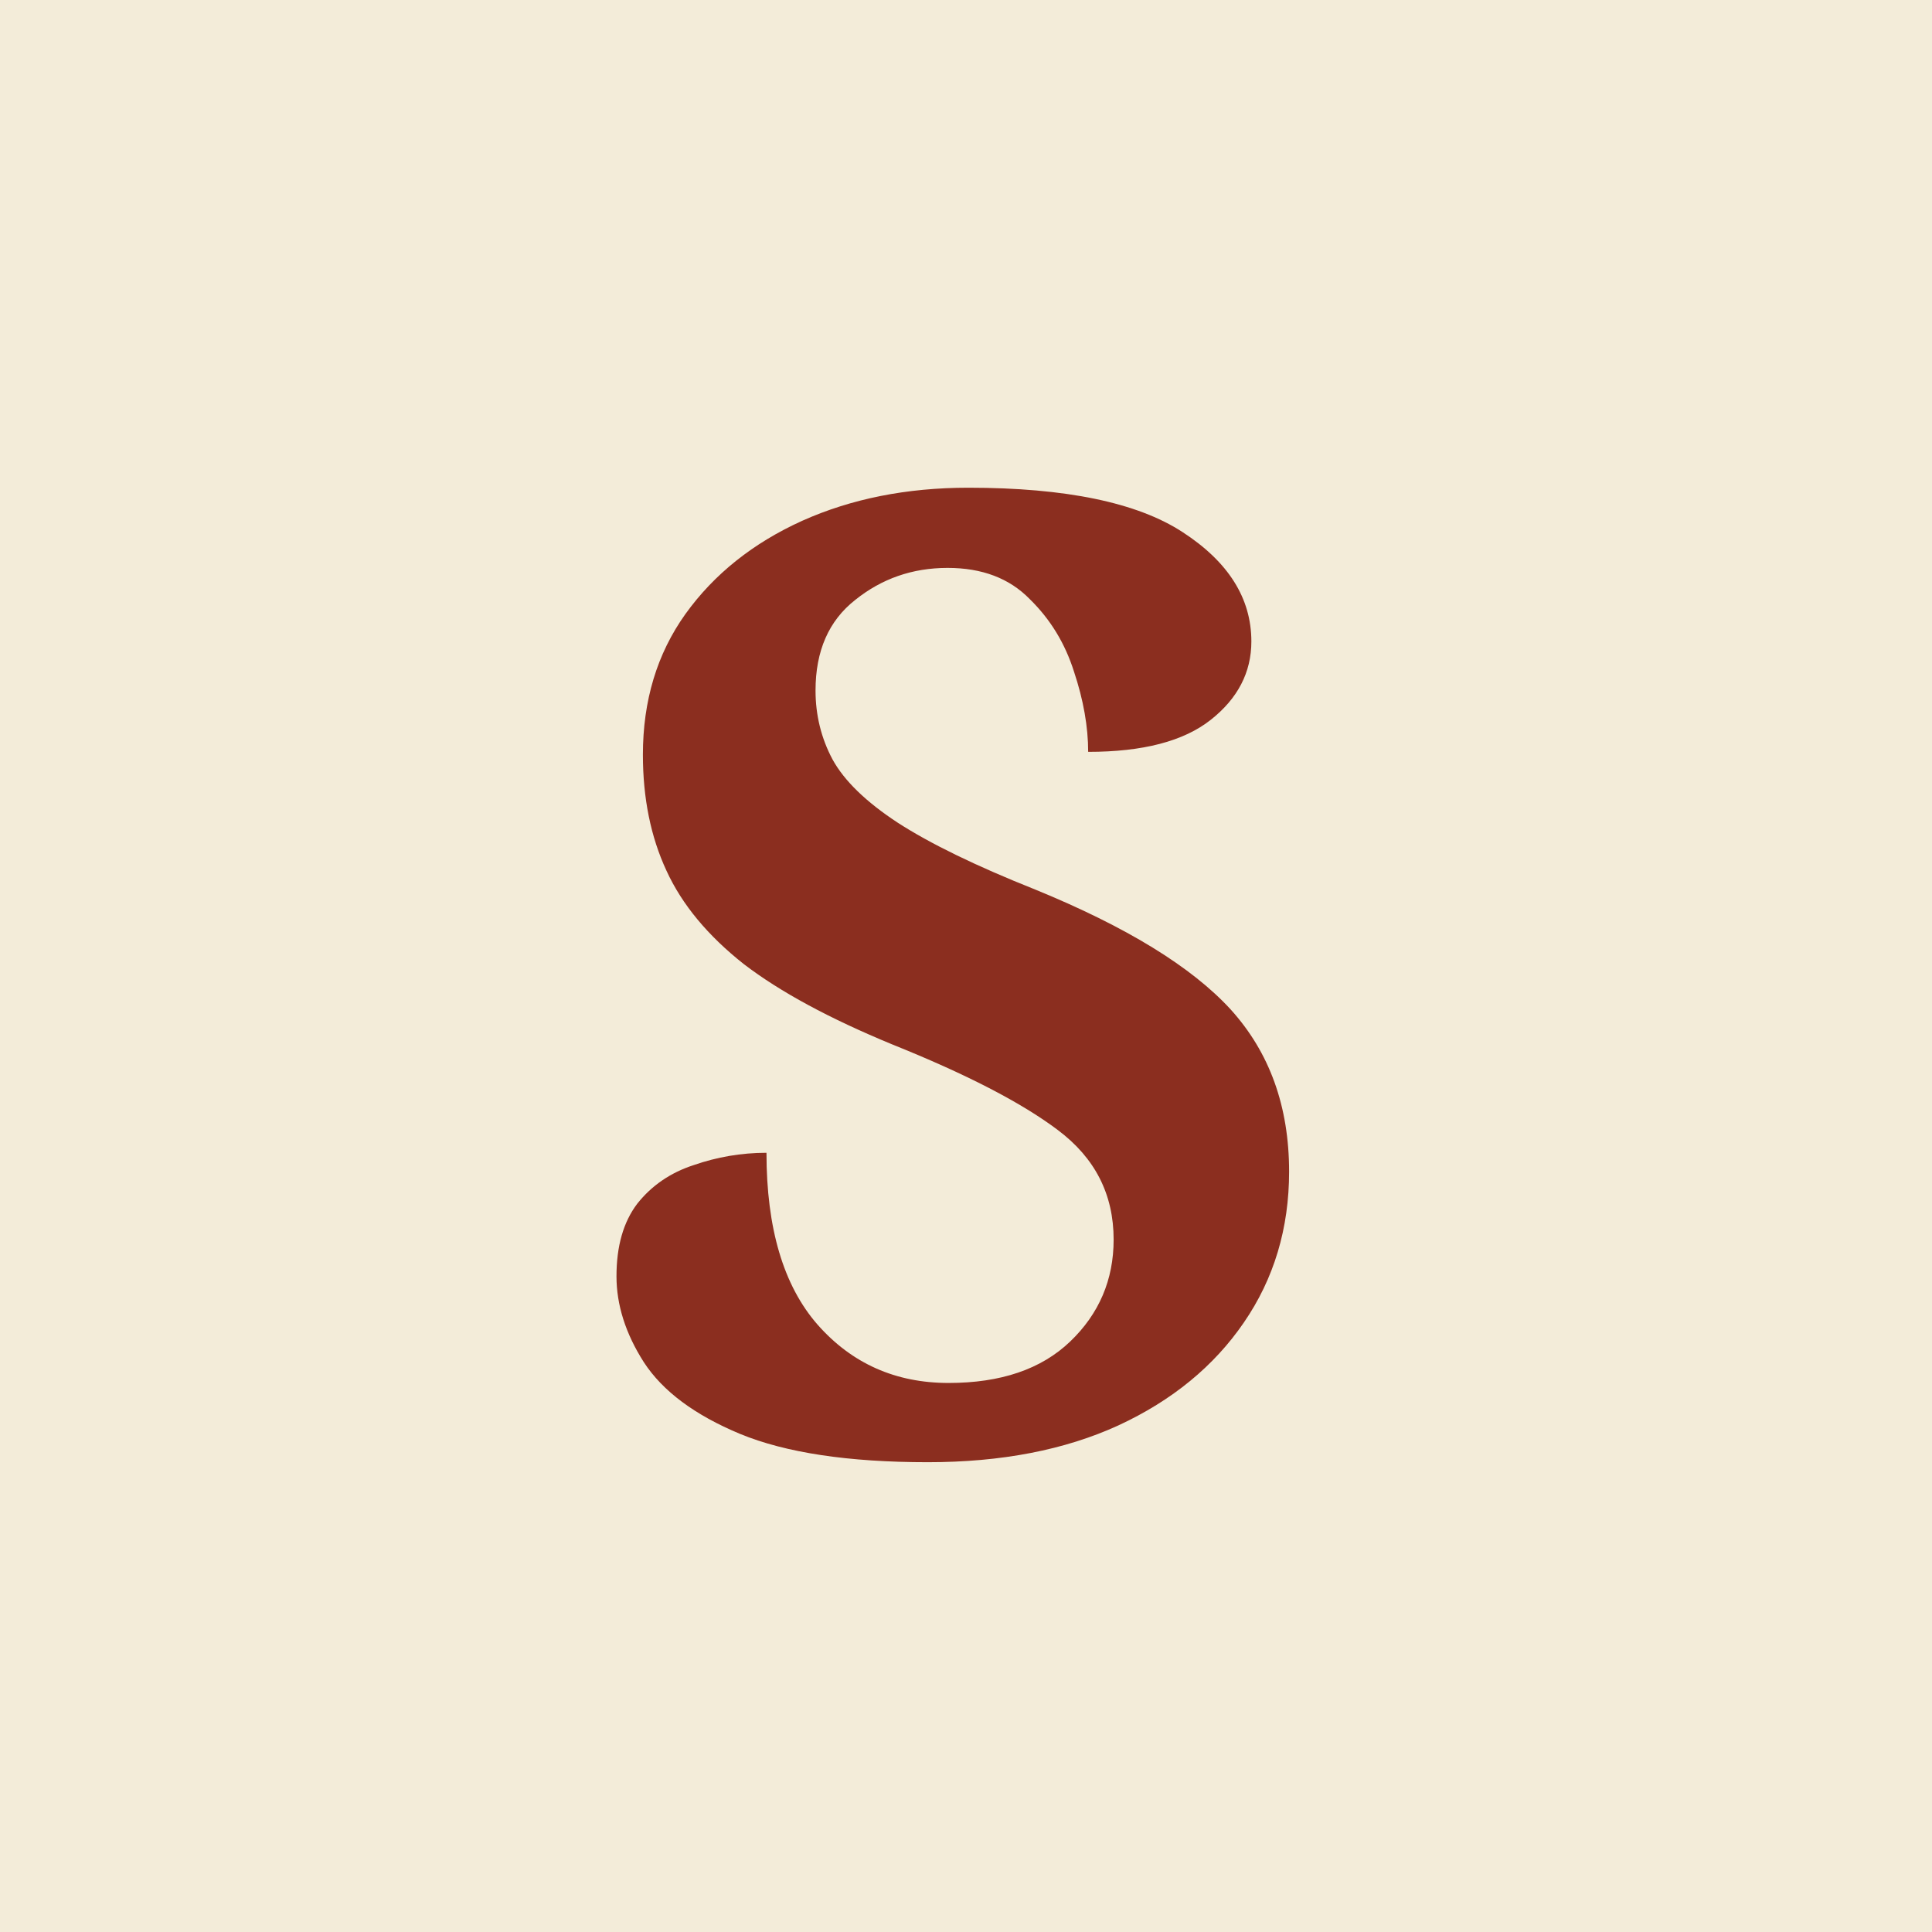
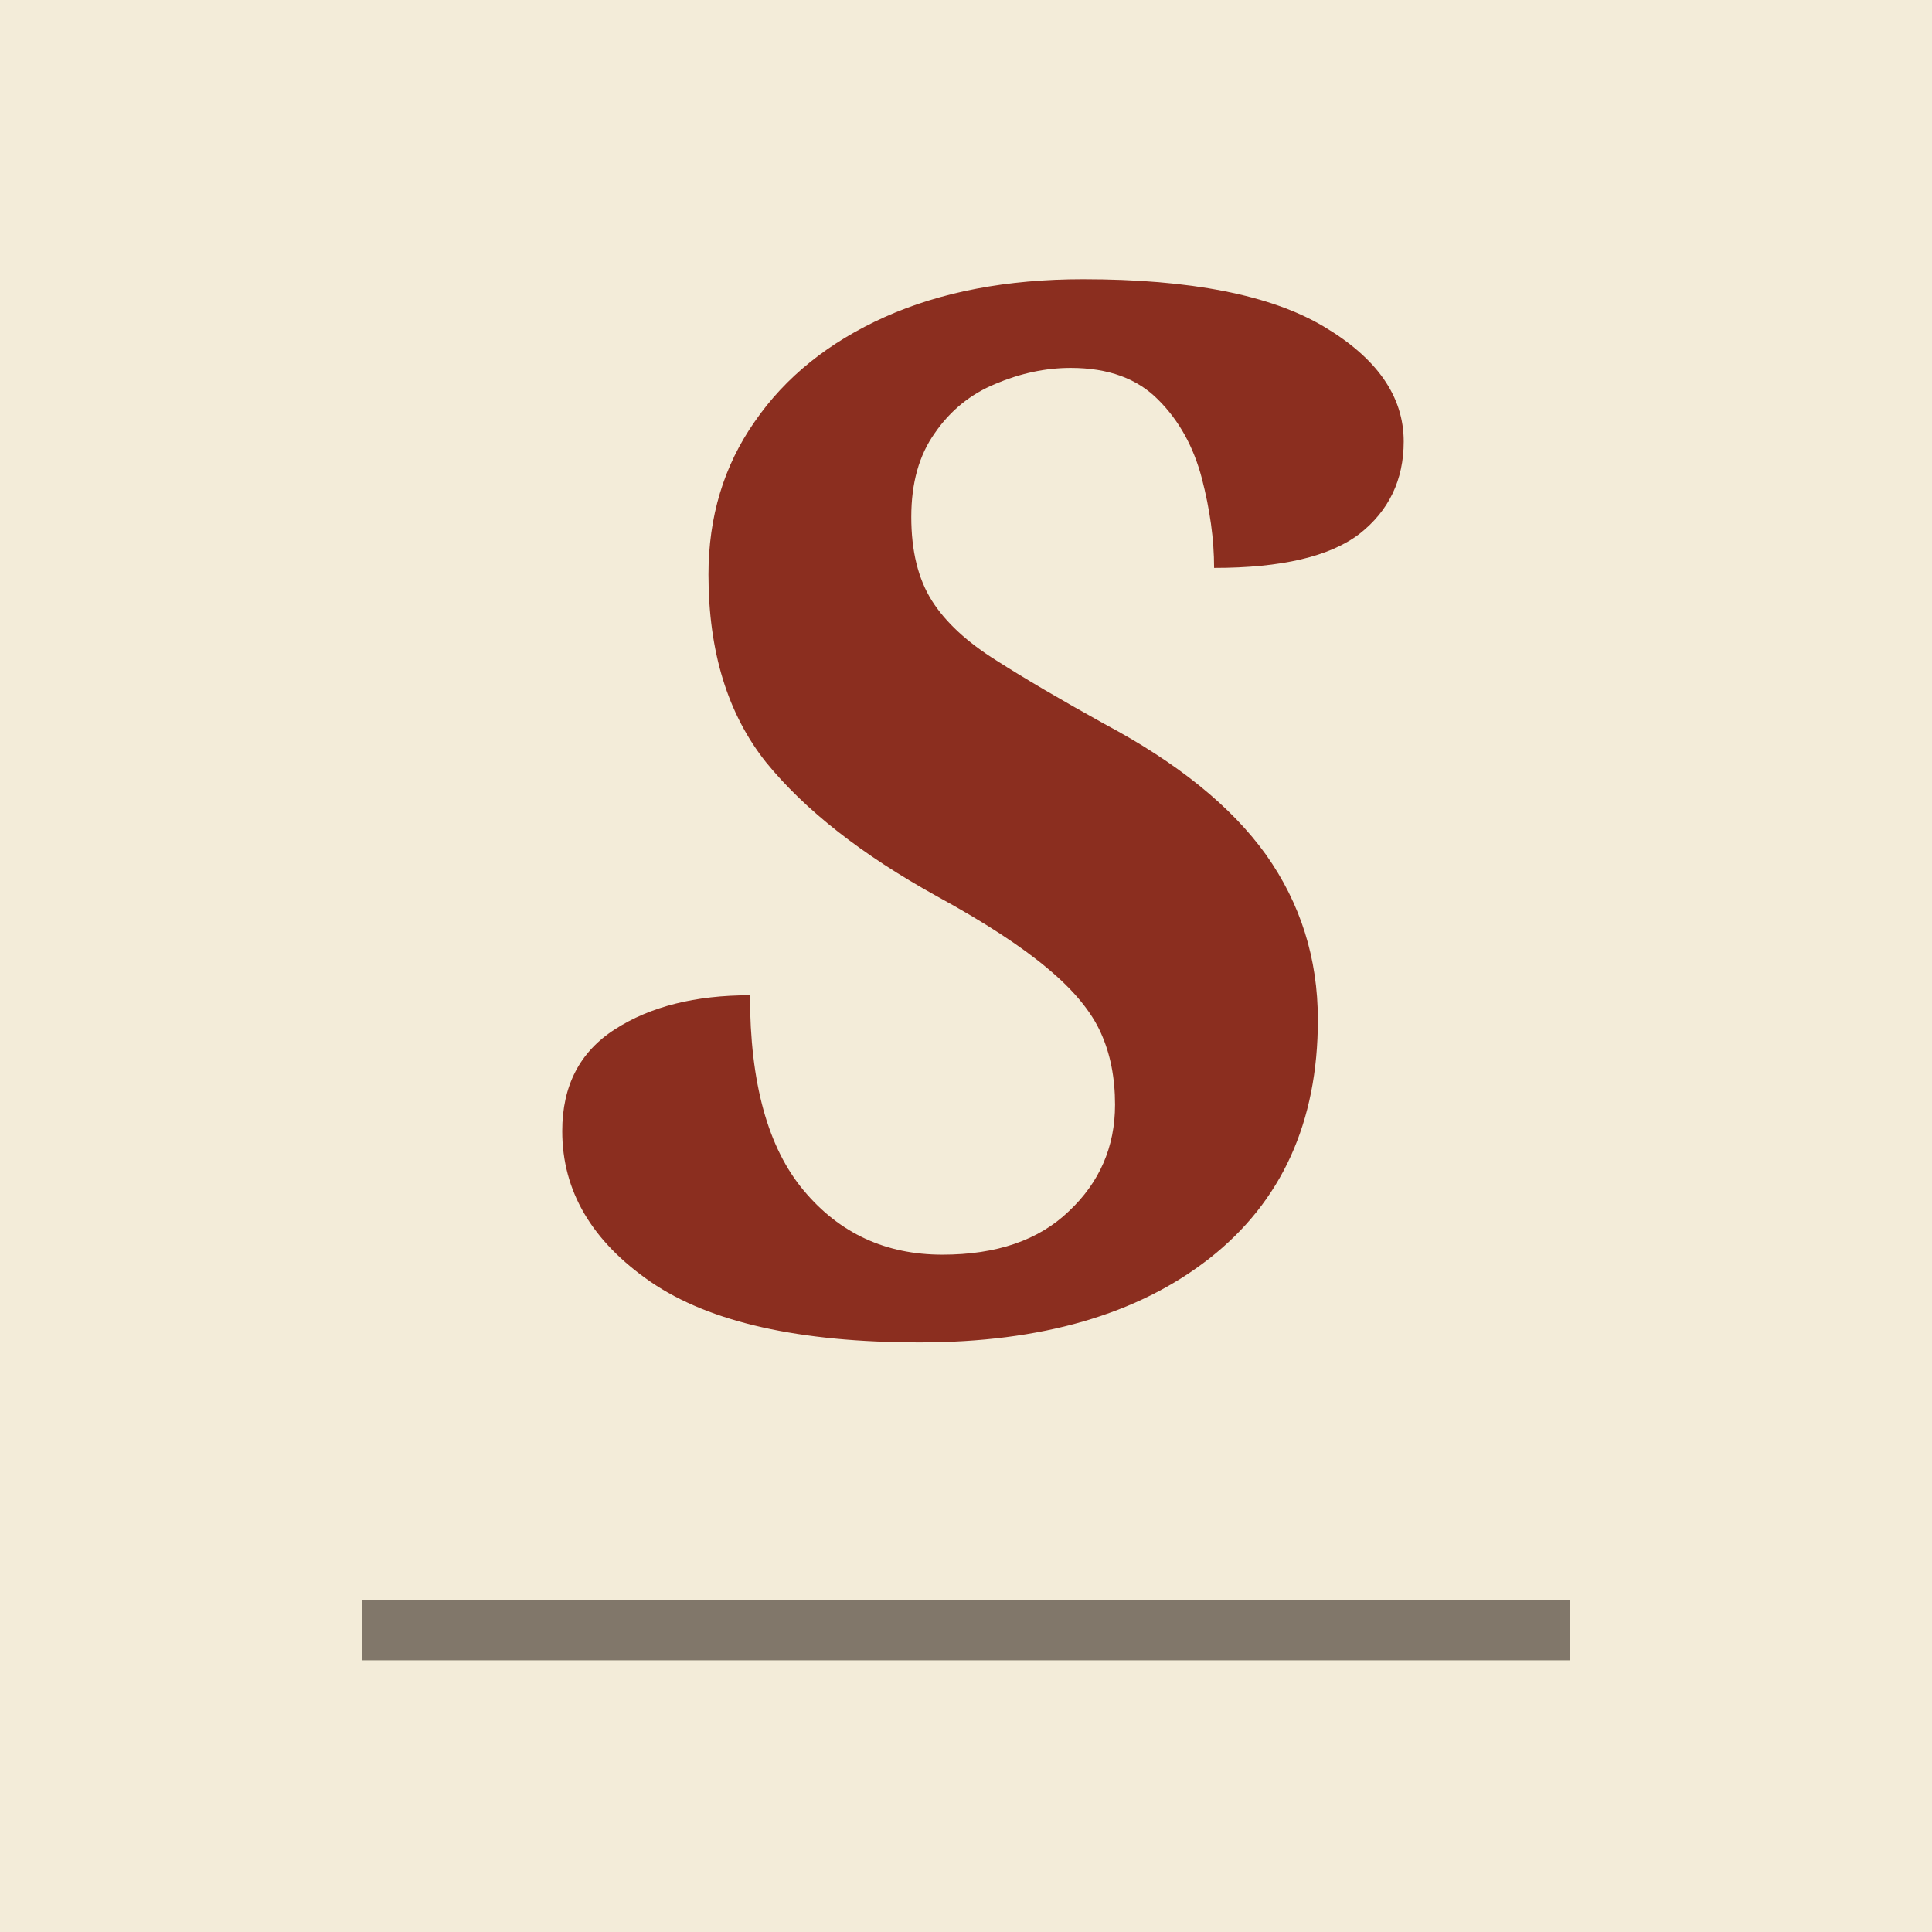
<svg xmlns="http://www.w3.org/2000/svg" viewBox="0 0 32 32">
  <rect width="32" height="32" fill="#F3ECD9" />
-   <text x="16" y="24" font-family="Georgia, serif" font-weight="900" font-size="22" text-anchor="middle" fill="#8B2E1F">S</text>
+   <text x="16" y="22" font-family="'Fraunces', Georgia, serif" font-weight="900" font-size="24" text-anchor="middle" fill="#8B2E1F" font-style="italic">S</text>
+   <line x1="6" y1="27" x2="26" y2="27" stroke="#22180E" stroke-width="1" opacity="0.55" />
</svg>
